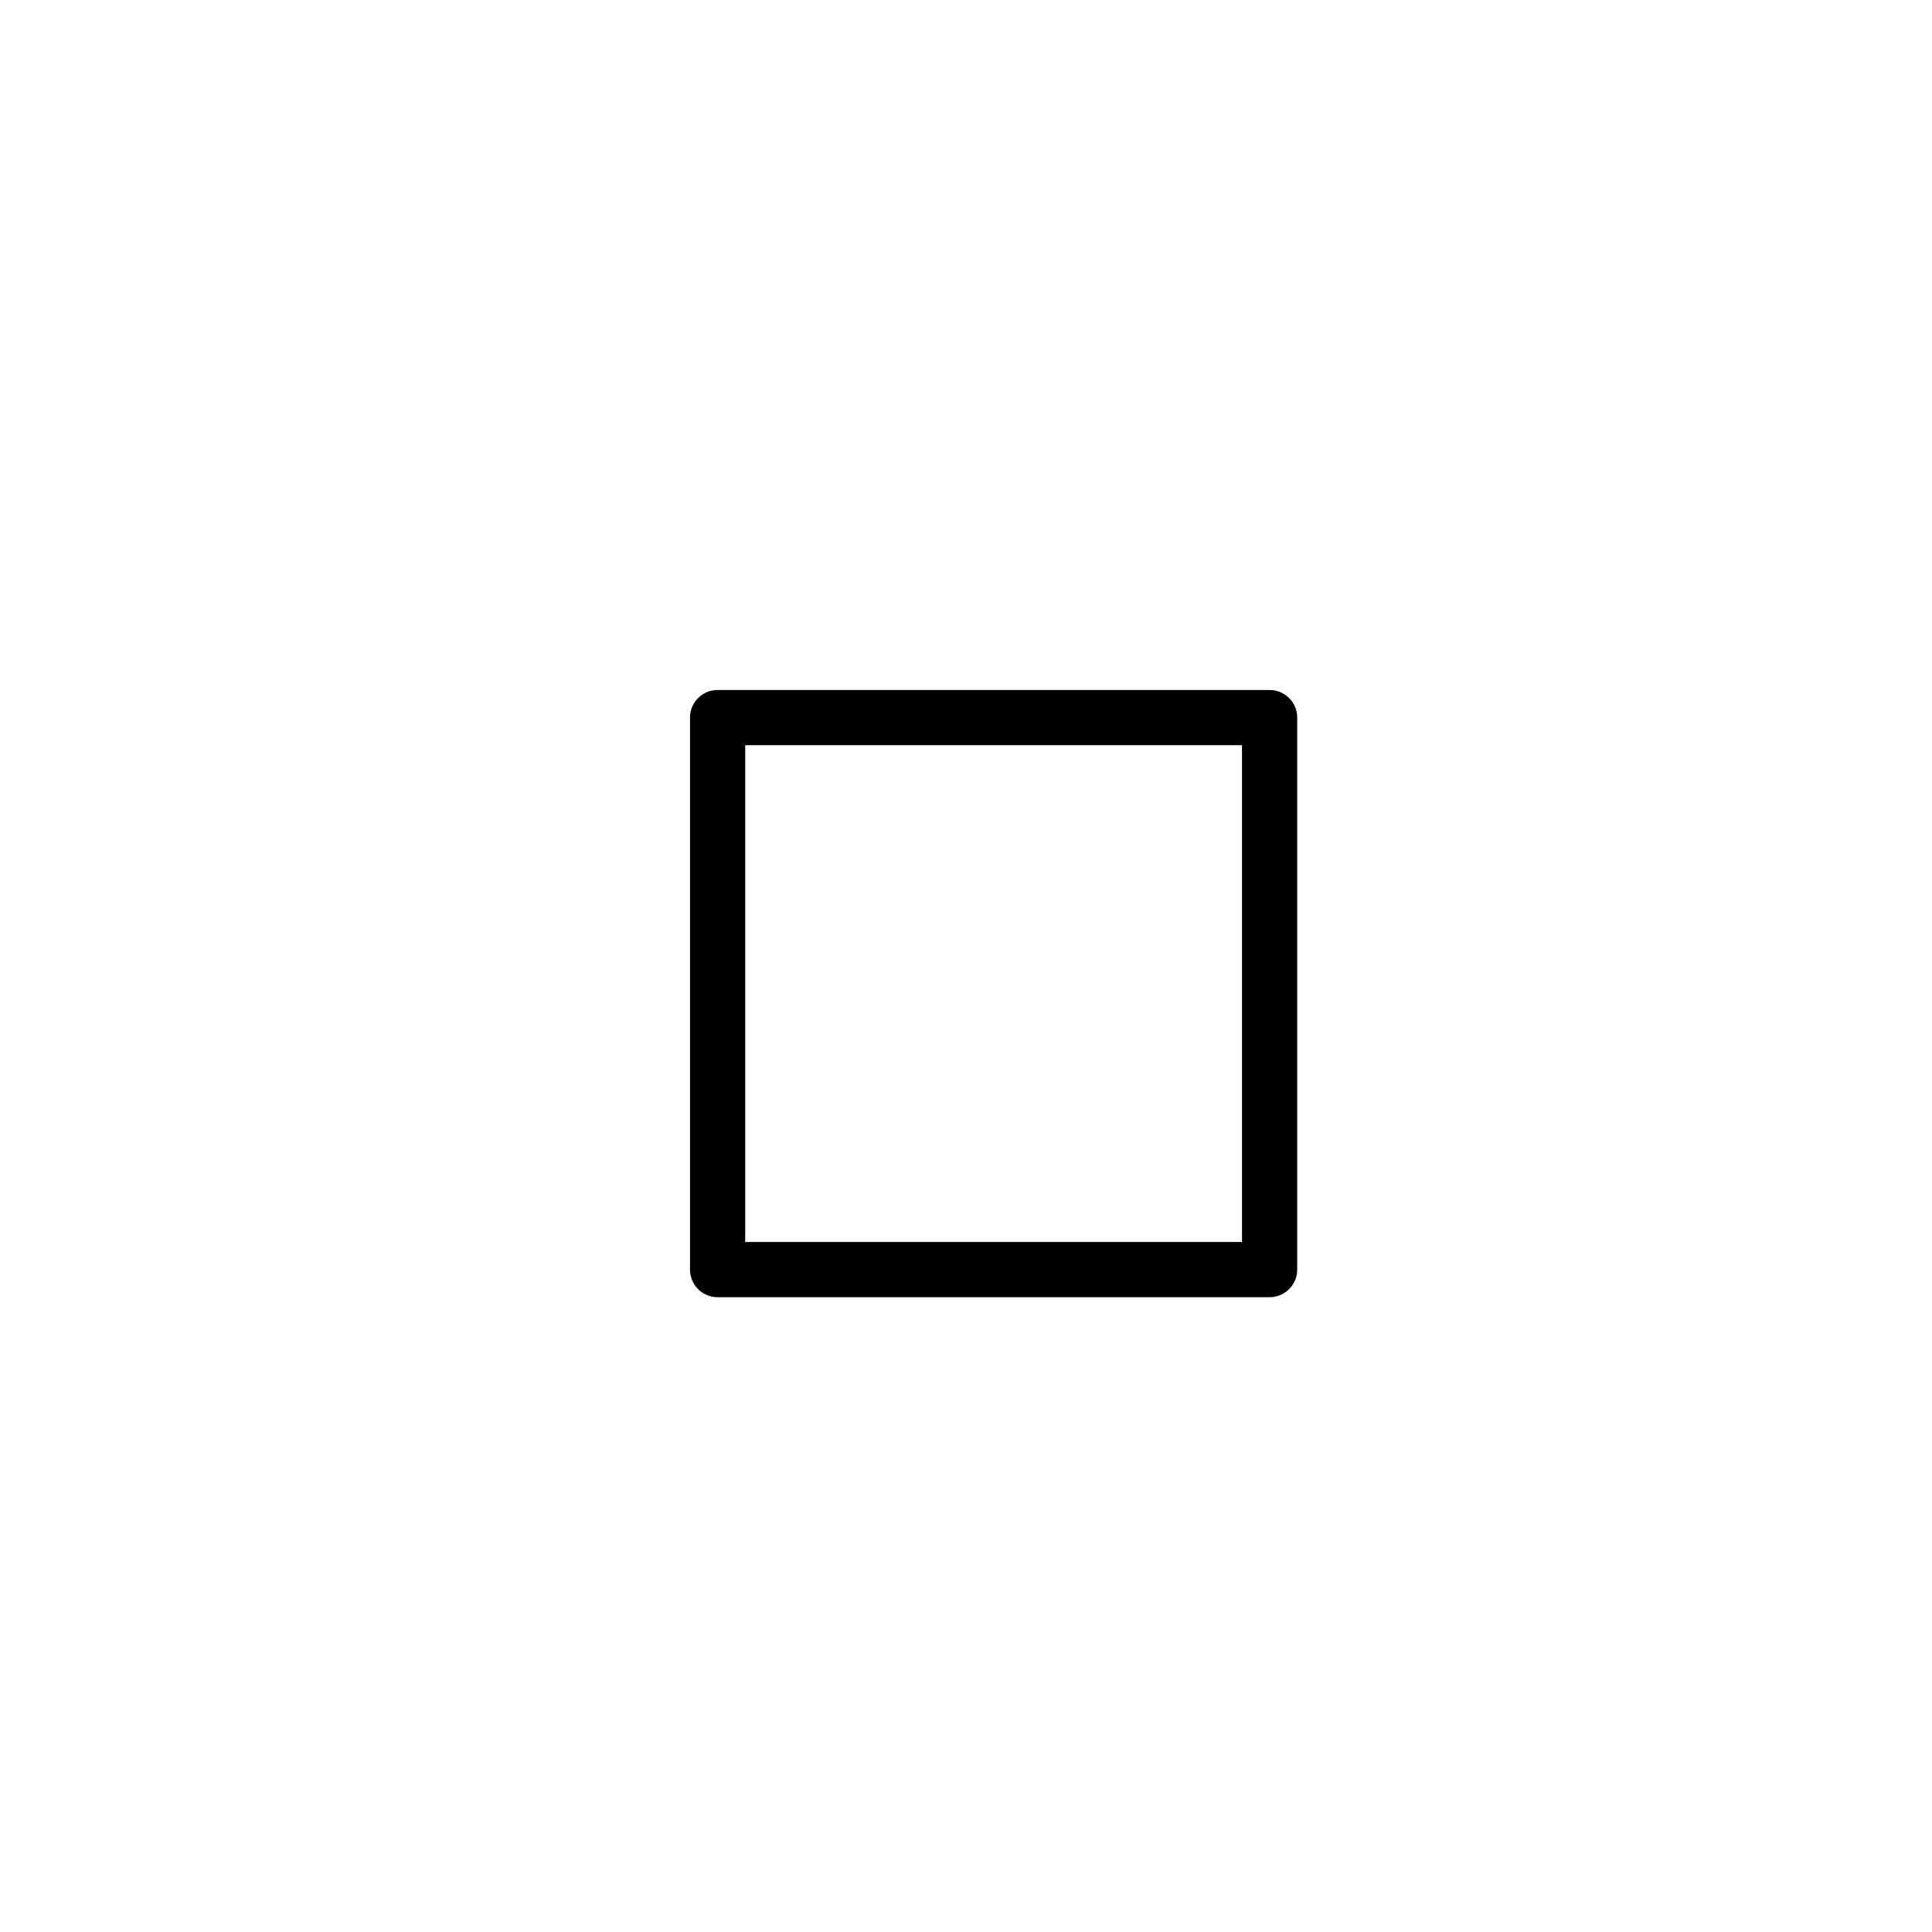
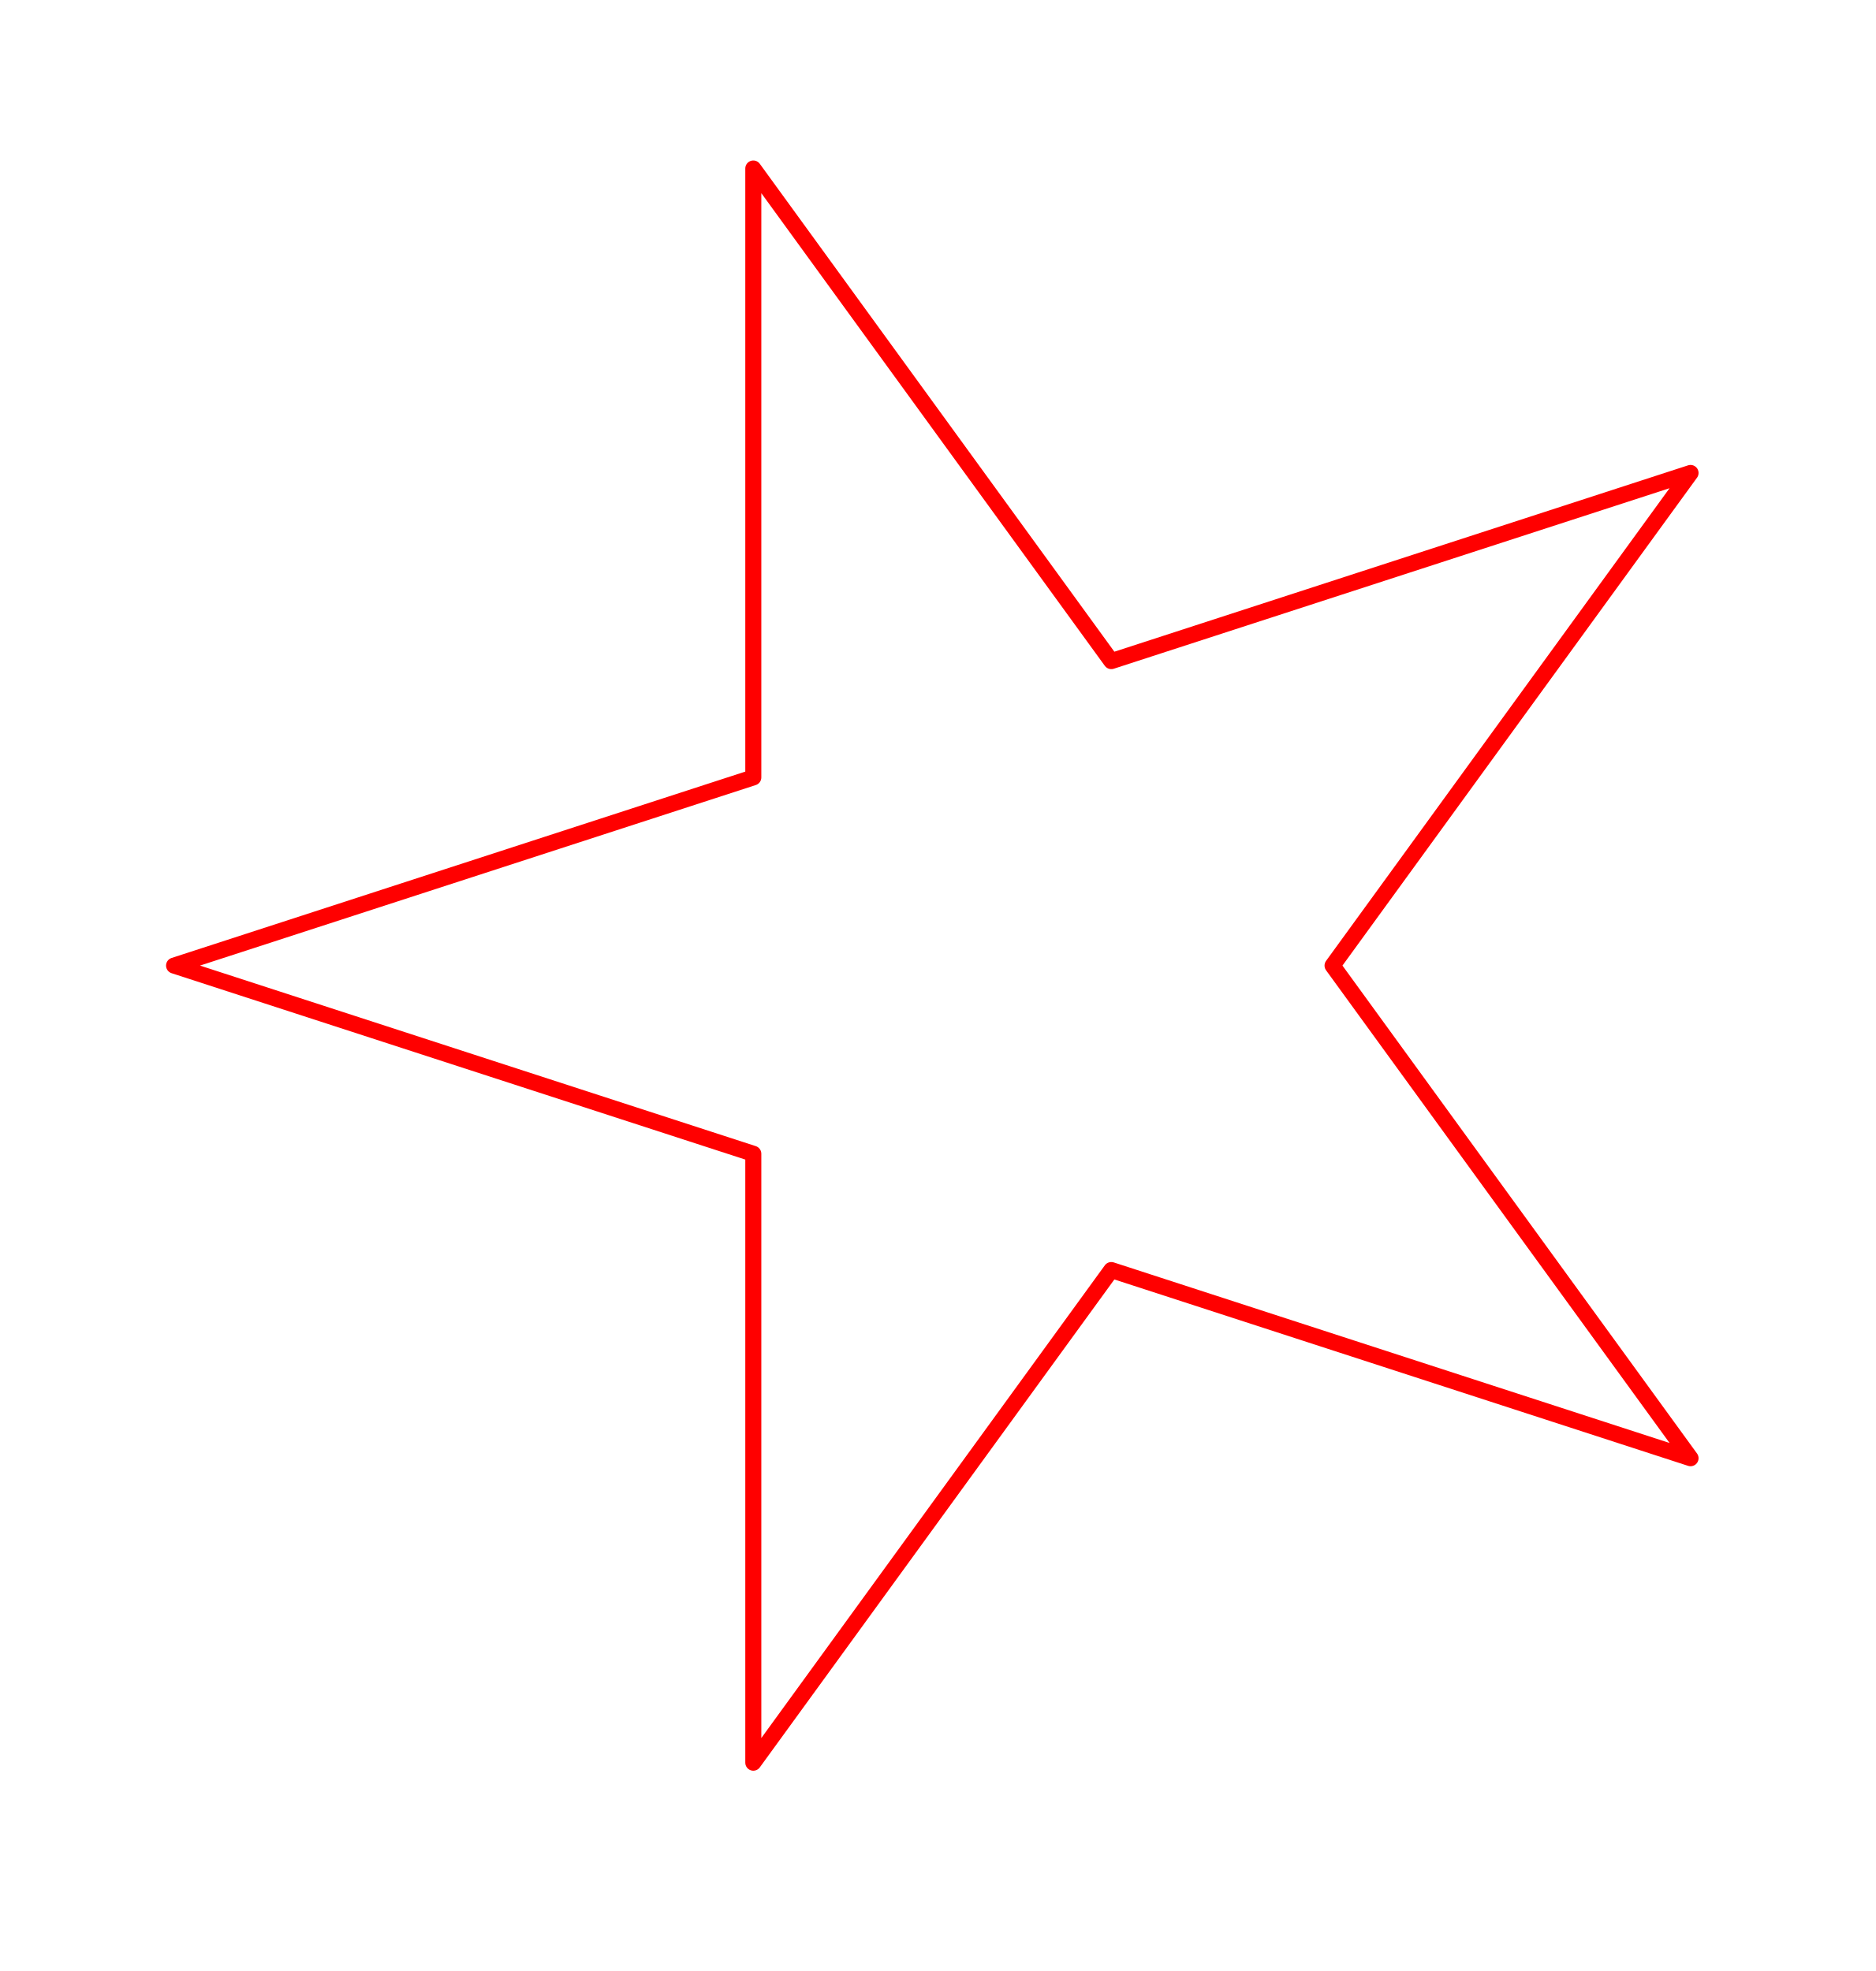
- <svg xmlns="http://www.w3.org/2000/svg" height="35.000" viewBox="-13.000 -13.000 35.000 35.000" width="35.000">
+ <svg xmlns="http://www.w3.org/2000/svg" height="123.000" viewBox="-47.000 -110.000 117.000 123.000" width="117.000">
  <line fill="none" stroke="none" stroke-linecap="round" stroke-width="2.0" x1="0.0" x2="0.0" y1="0.0" y2="0.0" />
  <polygon fill="none" fill-rule="evenodd" points="0.0,0.0 0.0,0.0 0.0,0.0" stroke-linejoin="round" />
-   <polyline fill="none" points="0.0,-0.0 10.0,-0.0 10.0,10.0 0.0,10 -1.8369701987210296e-15,1.7763568394002505e-15" stroke="#000" stroke-linecap="round" stroke-linejoin="round" />
+   <polyline fill="none" points="0.0,-0.0 2.326828918379971e-15,-38.0 -36.14,-49.743 7.105427357601002e-15,-61.485 7.105427357601002e-15,-99.485 22.336,-68.743 58.476,-80.485 36.14,-49.743 58.476,-19.0 22.336,-30.743 2.4868995751603507e-14,2.1316282072803006e-14" stroke="#f00" stroke-linecap="round" stroke-linejoin="round" />
</svg>
